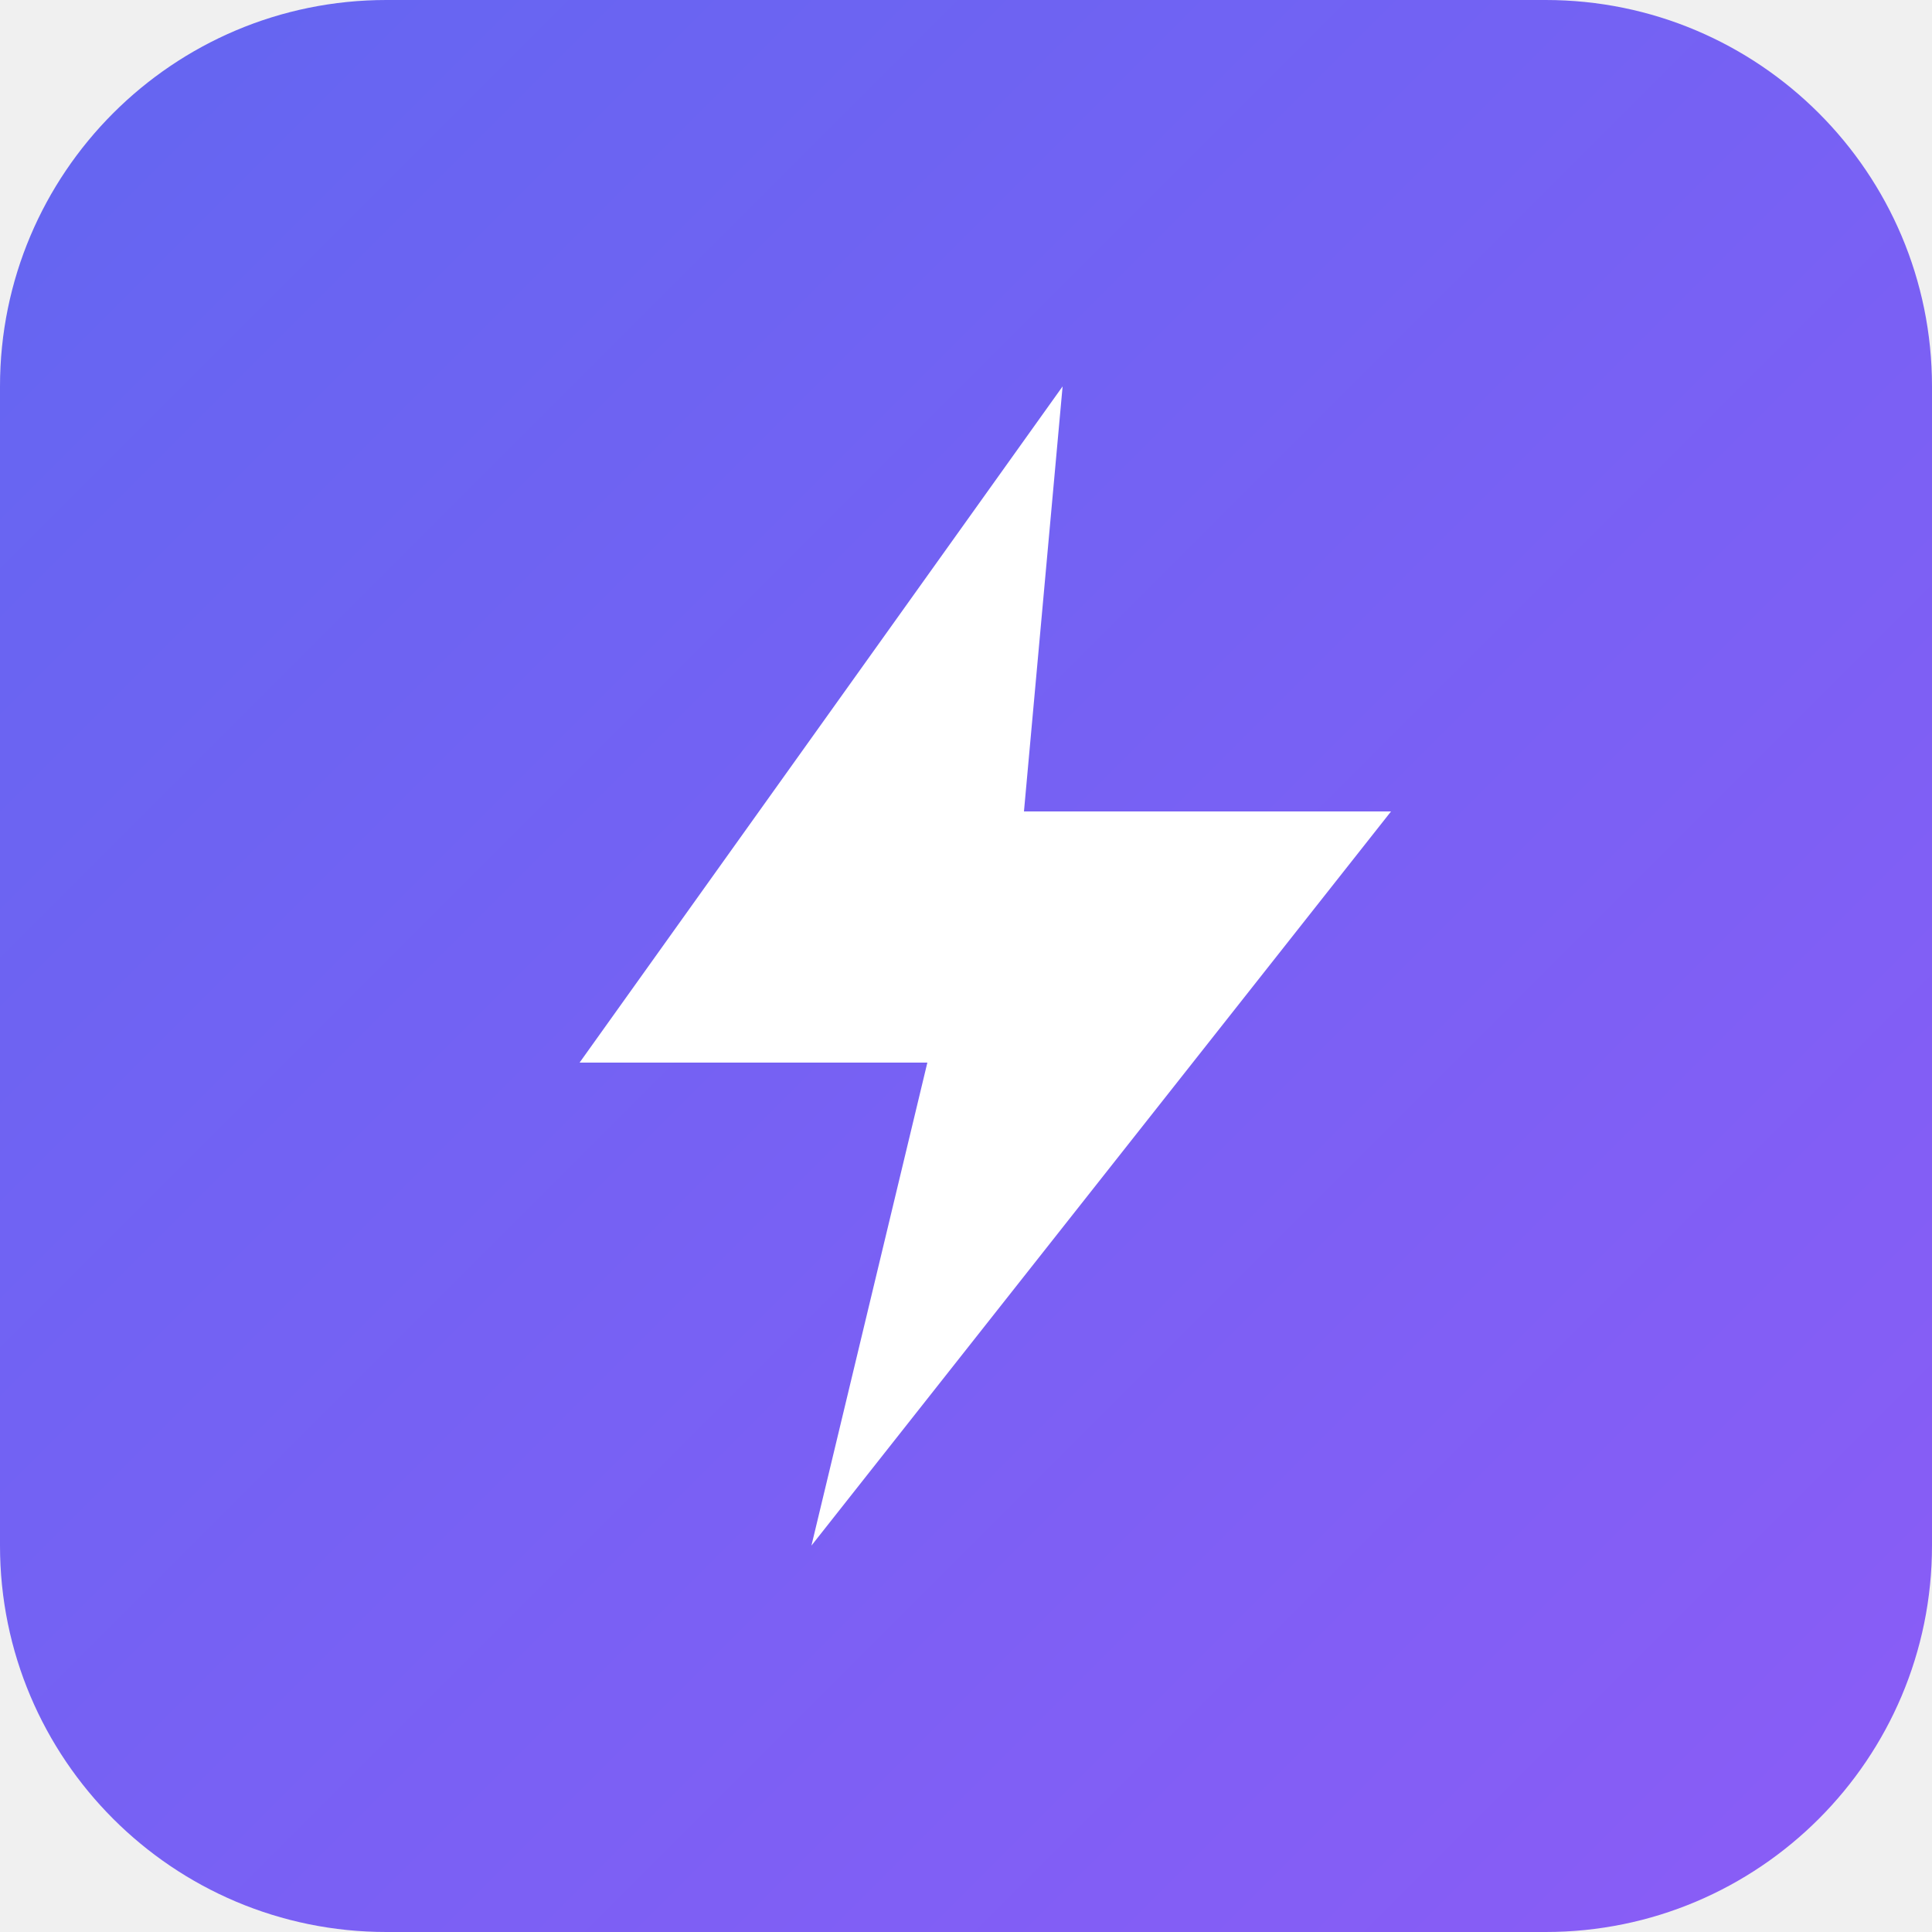
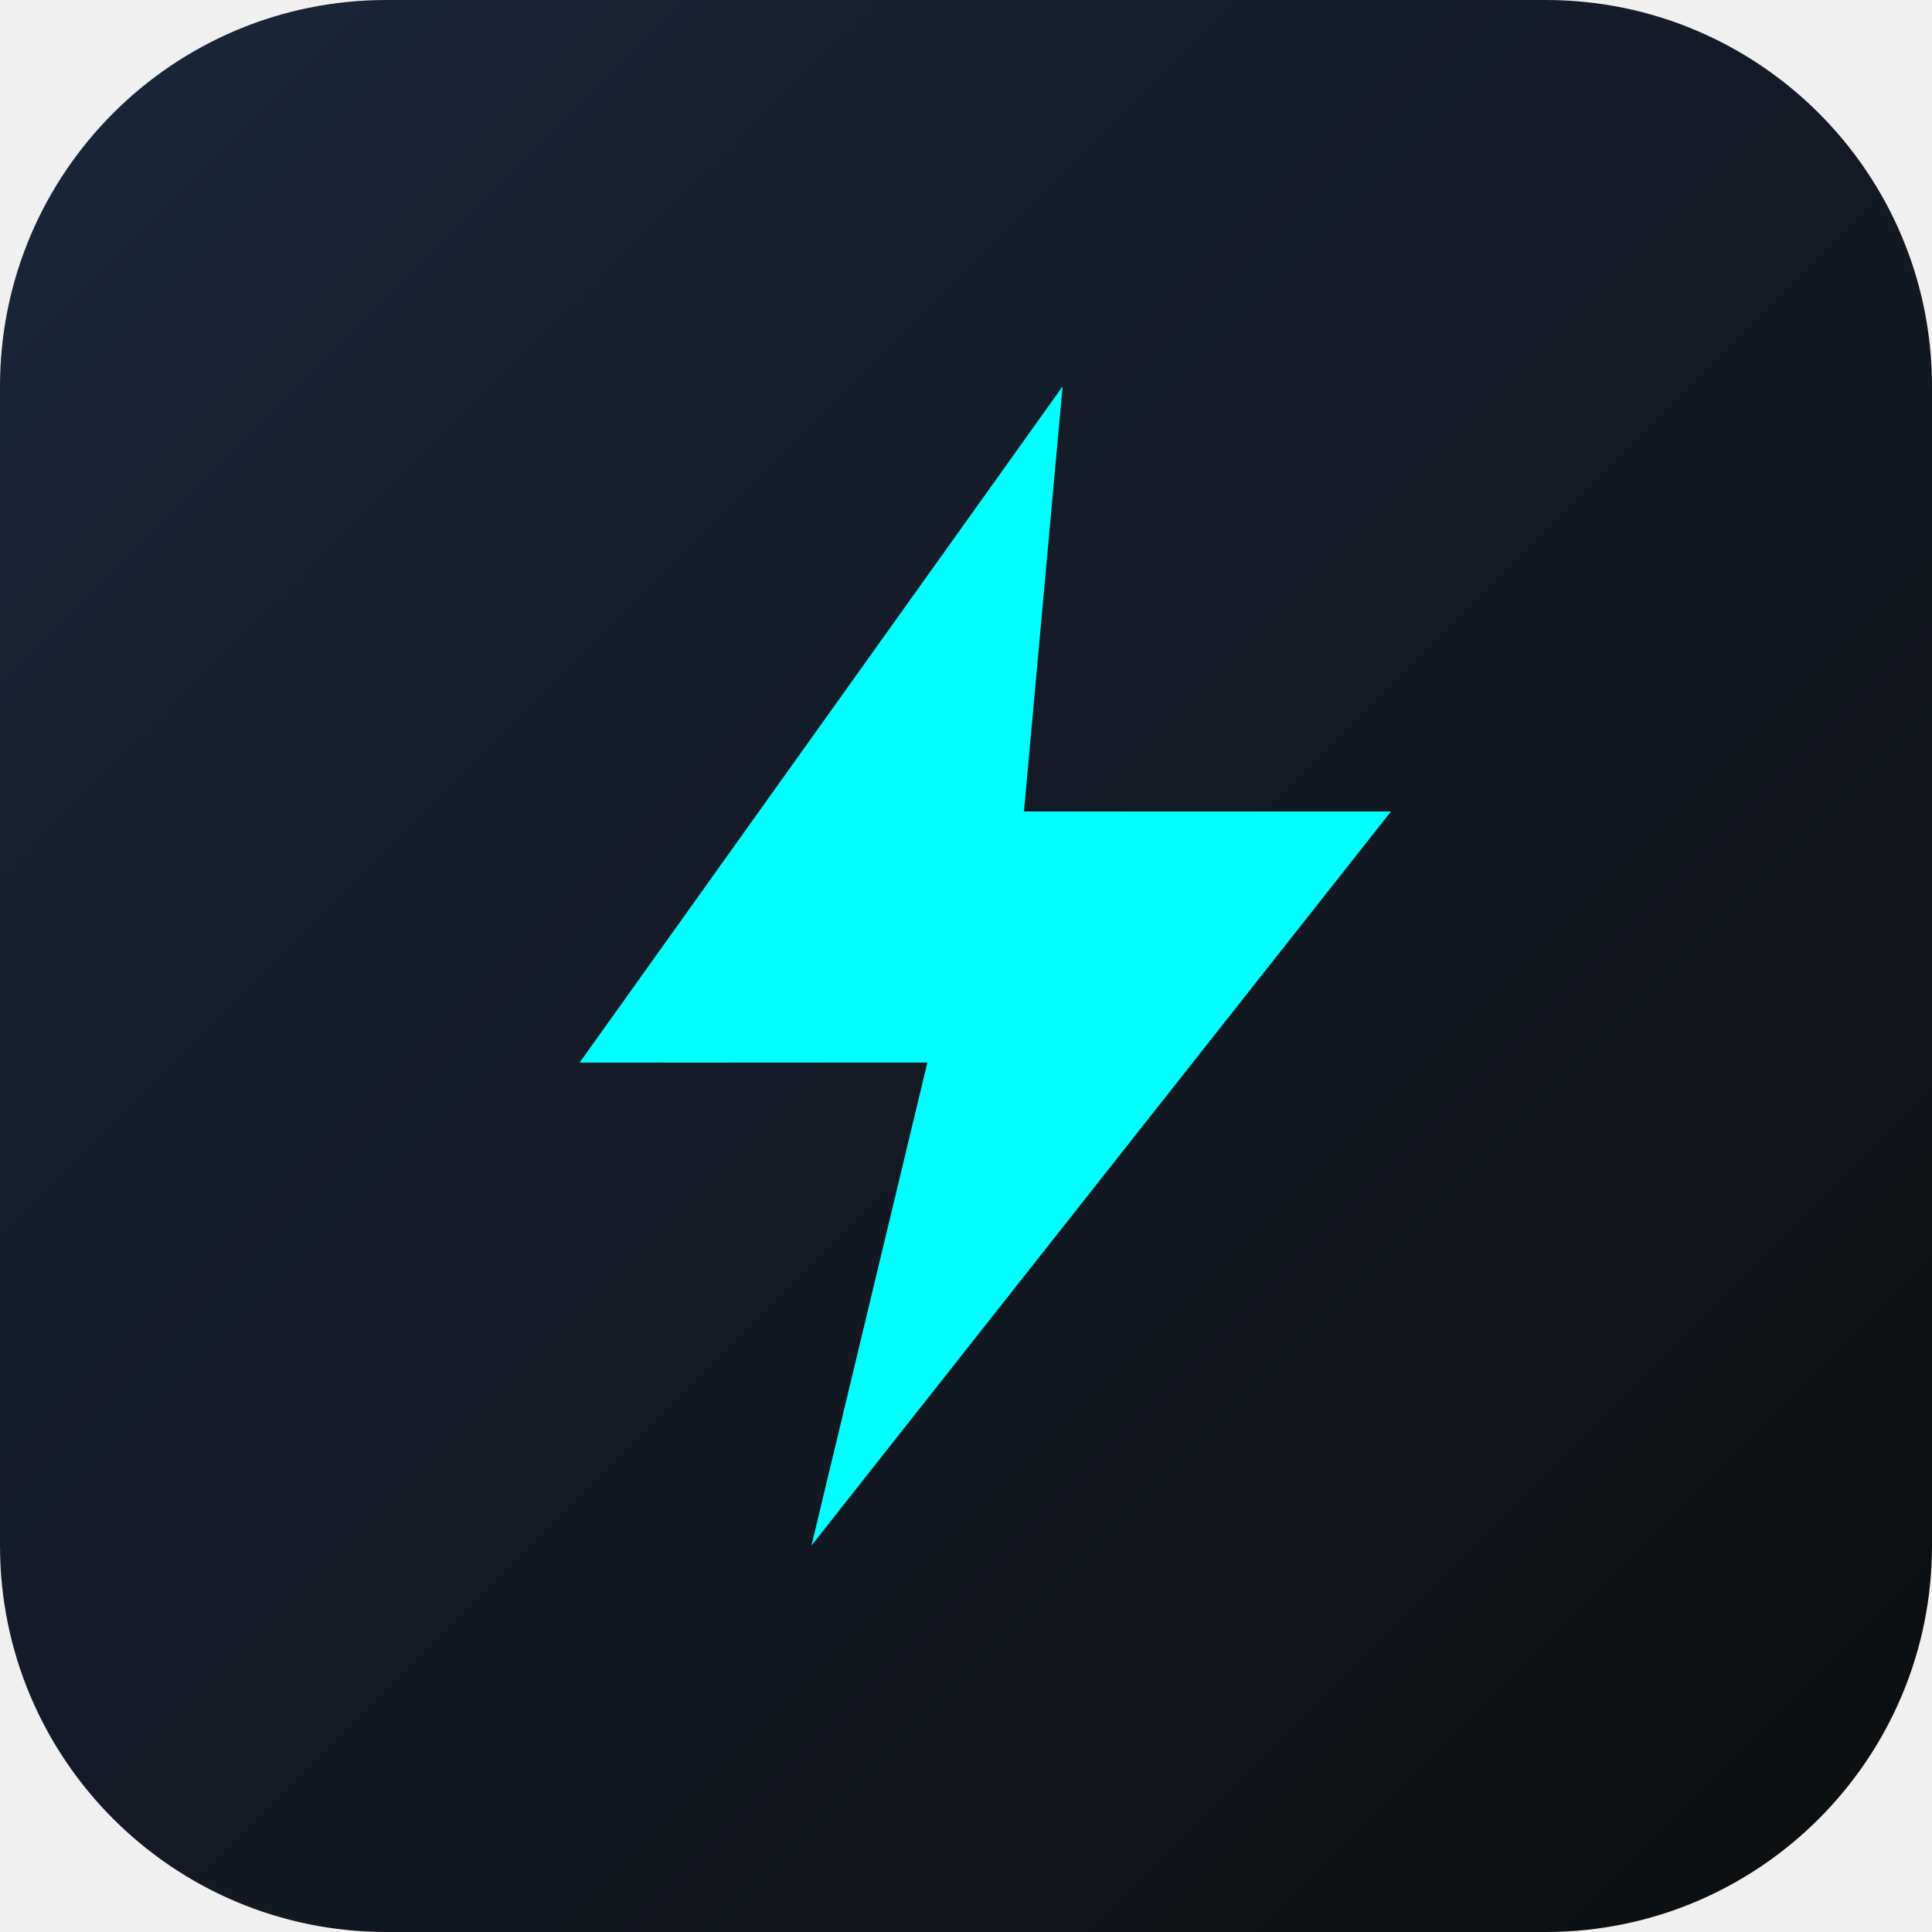
<svg xmlns="http://www.w3.org/2000/svg" viewBox="0 0 100 100">
  <defs>
    <linearGradient id="g" x1="0%" y1="0%" x2="100%" y2="100%">
-       <stop offset="0%" style="stop-color:#6366f1" />
-       <stop offset="100%" style="stop-color:#8b5cf6" />
+       <stop offset="0%" style="stop-color:#1B263B" />
+       <stop offset="100%" style="stop-color:#0D0D0D" />
    </linearGradient>
  </defs>
  <rect width="100" height="100" rx="20" fill="url(#g)" />
-   <path d="M55 20 L30 55 L48 55 L42 80 L72 42 L53 42 Z" fill="white" />
+   <path d="M55 20 L30 55 L48 55 L42 80 L72 42 L53 42 Z" fill="#00FFFF" />
</svg>
